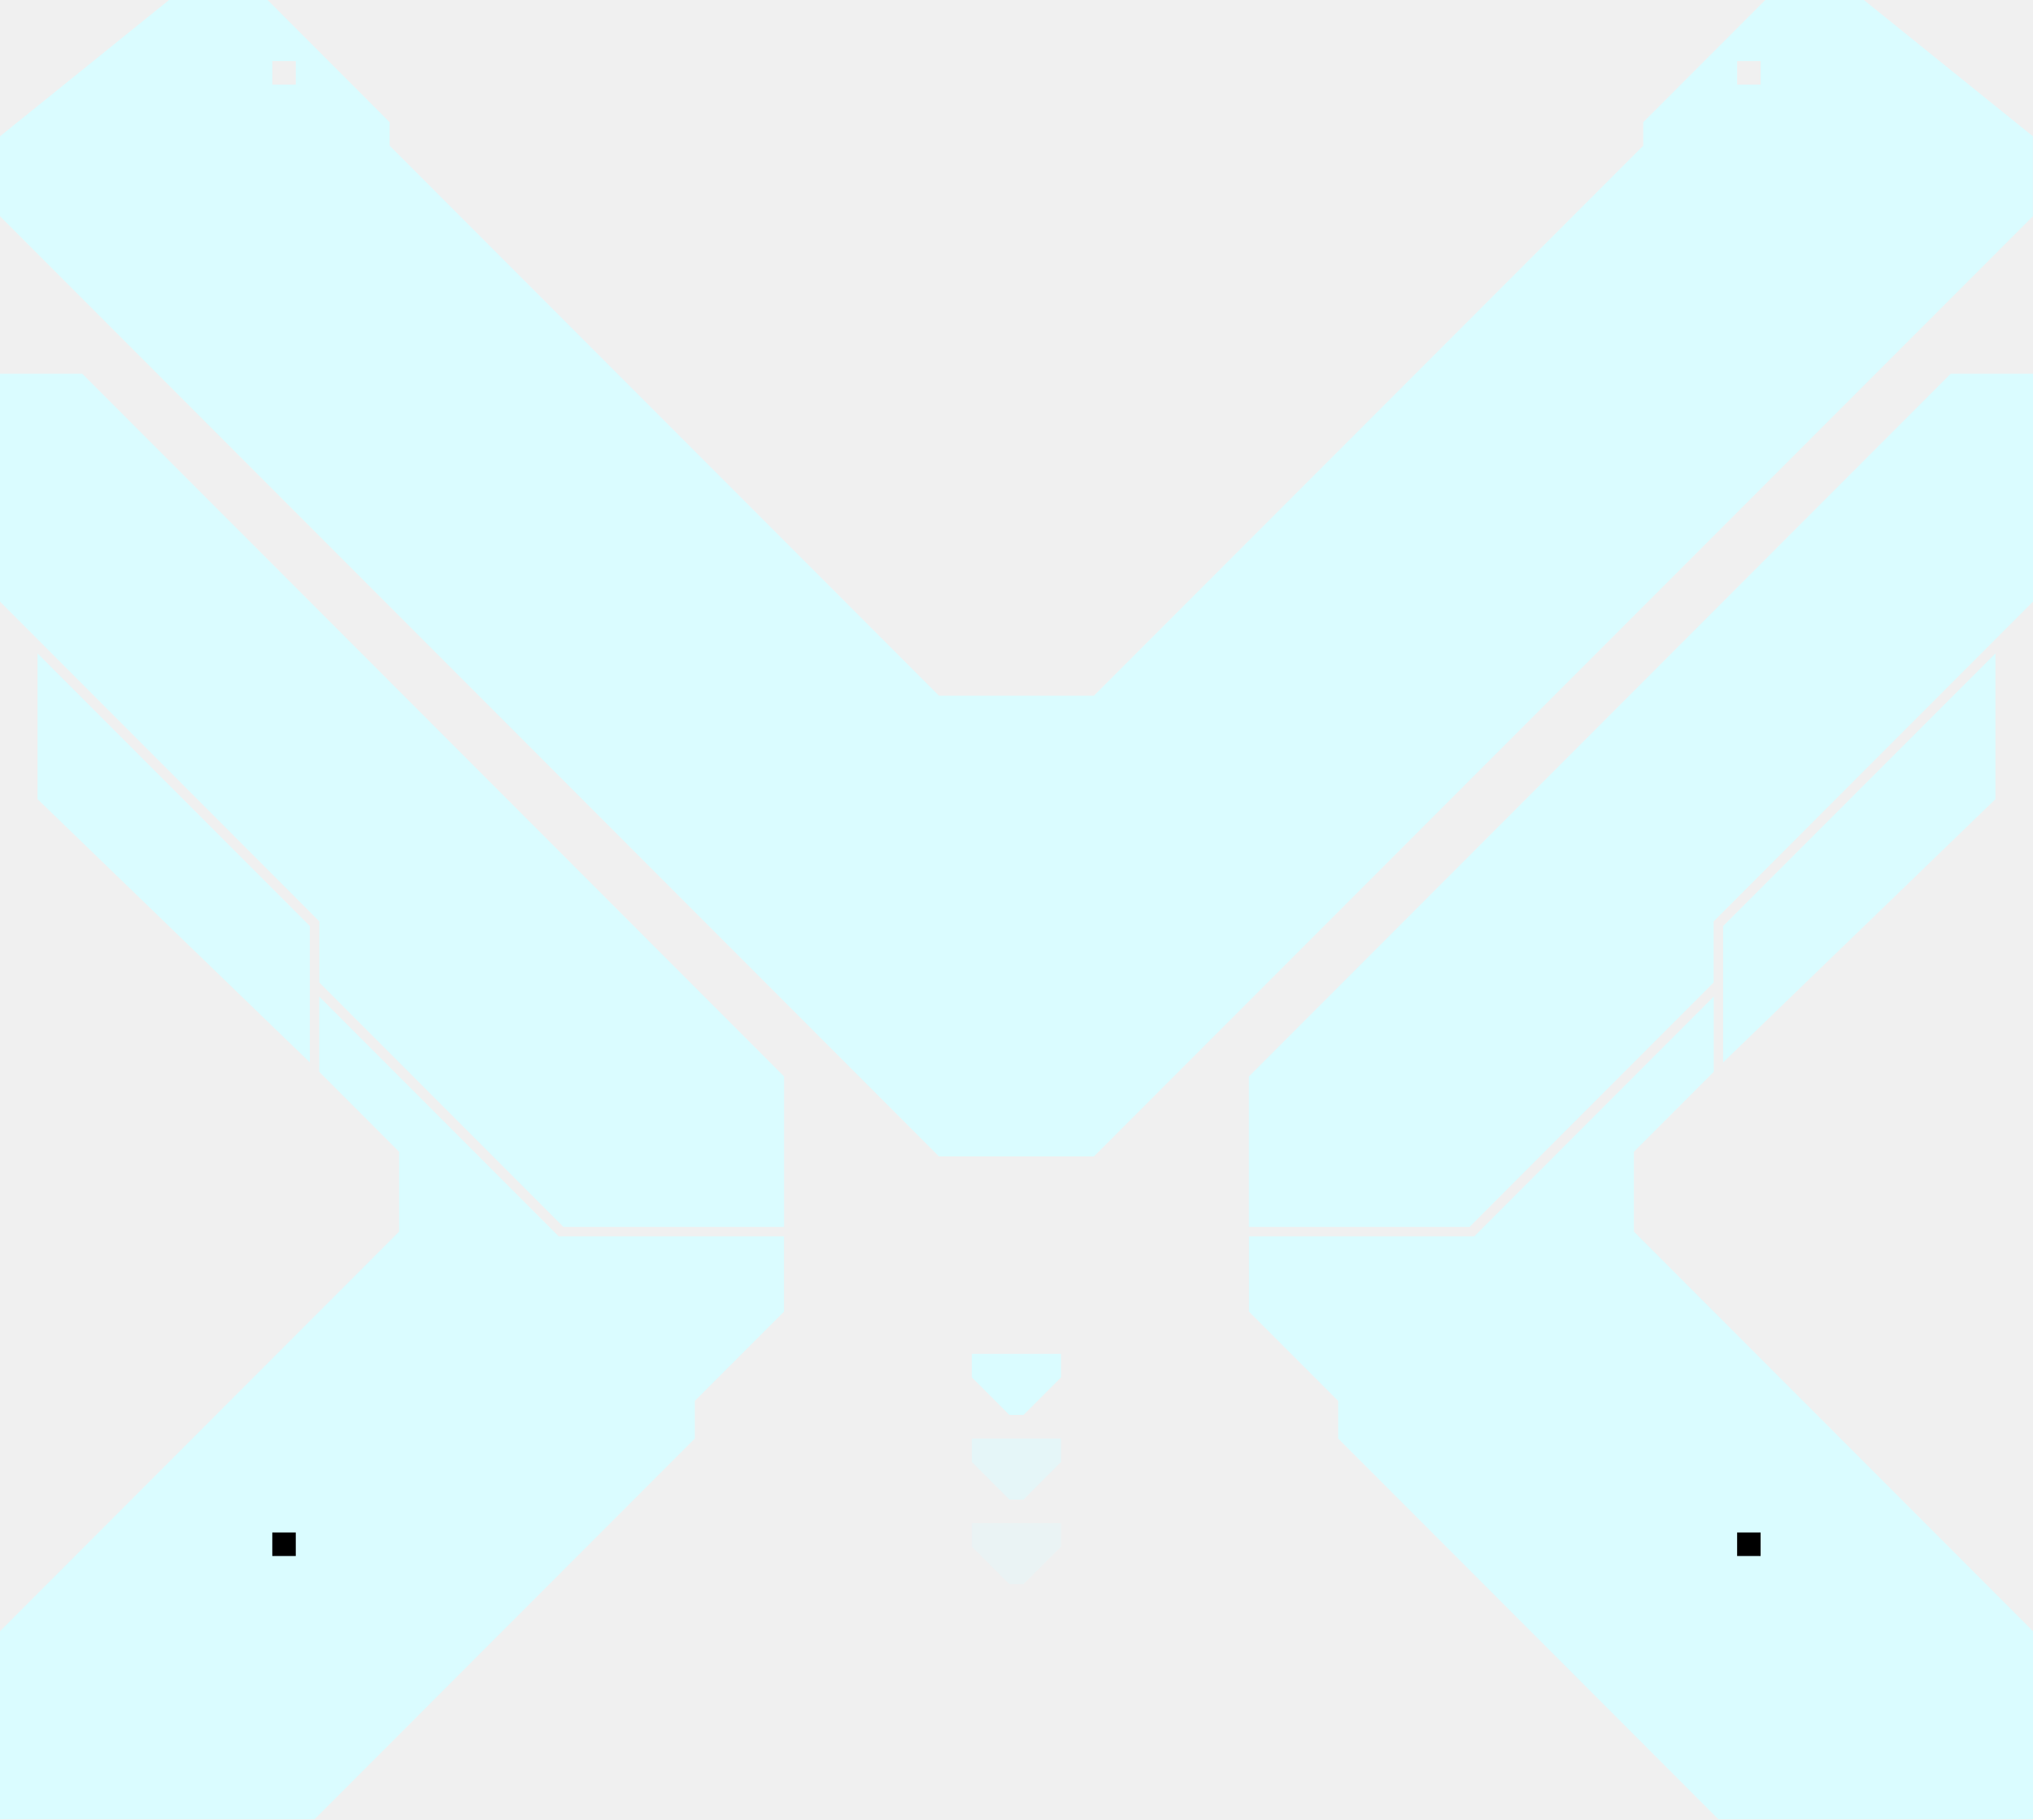
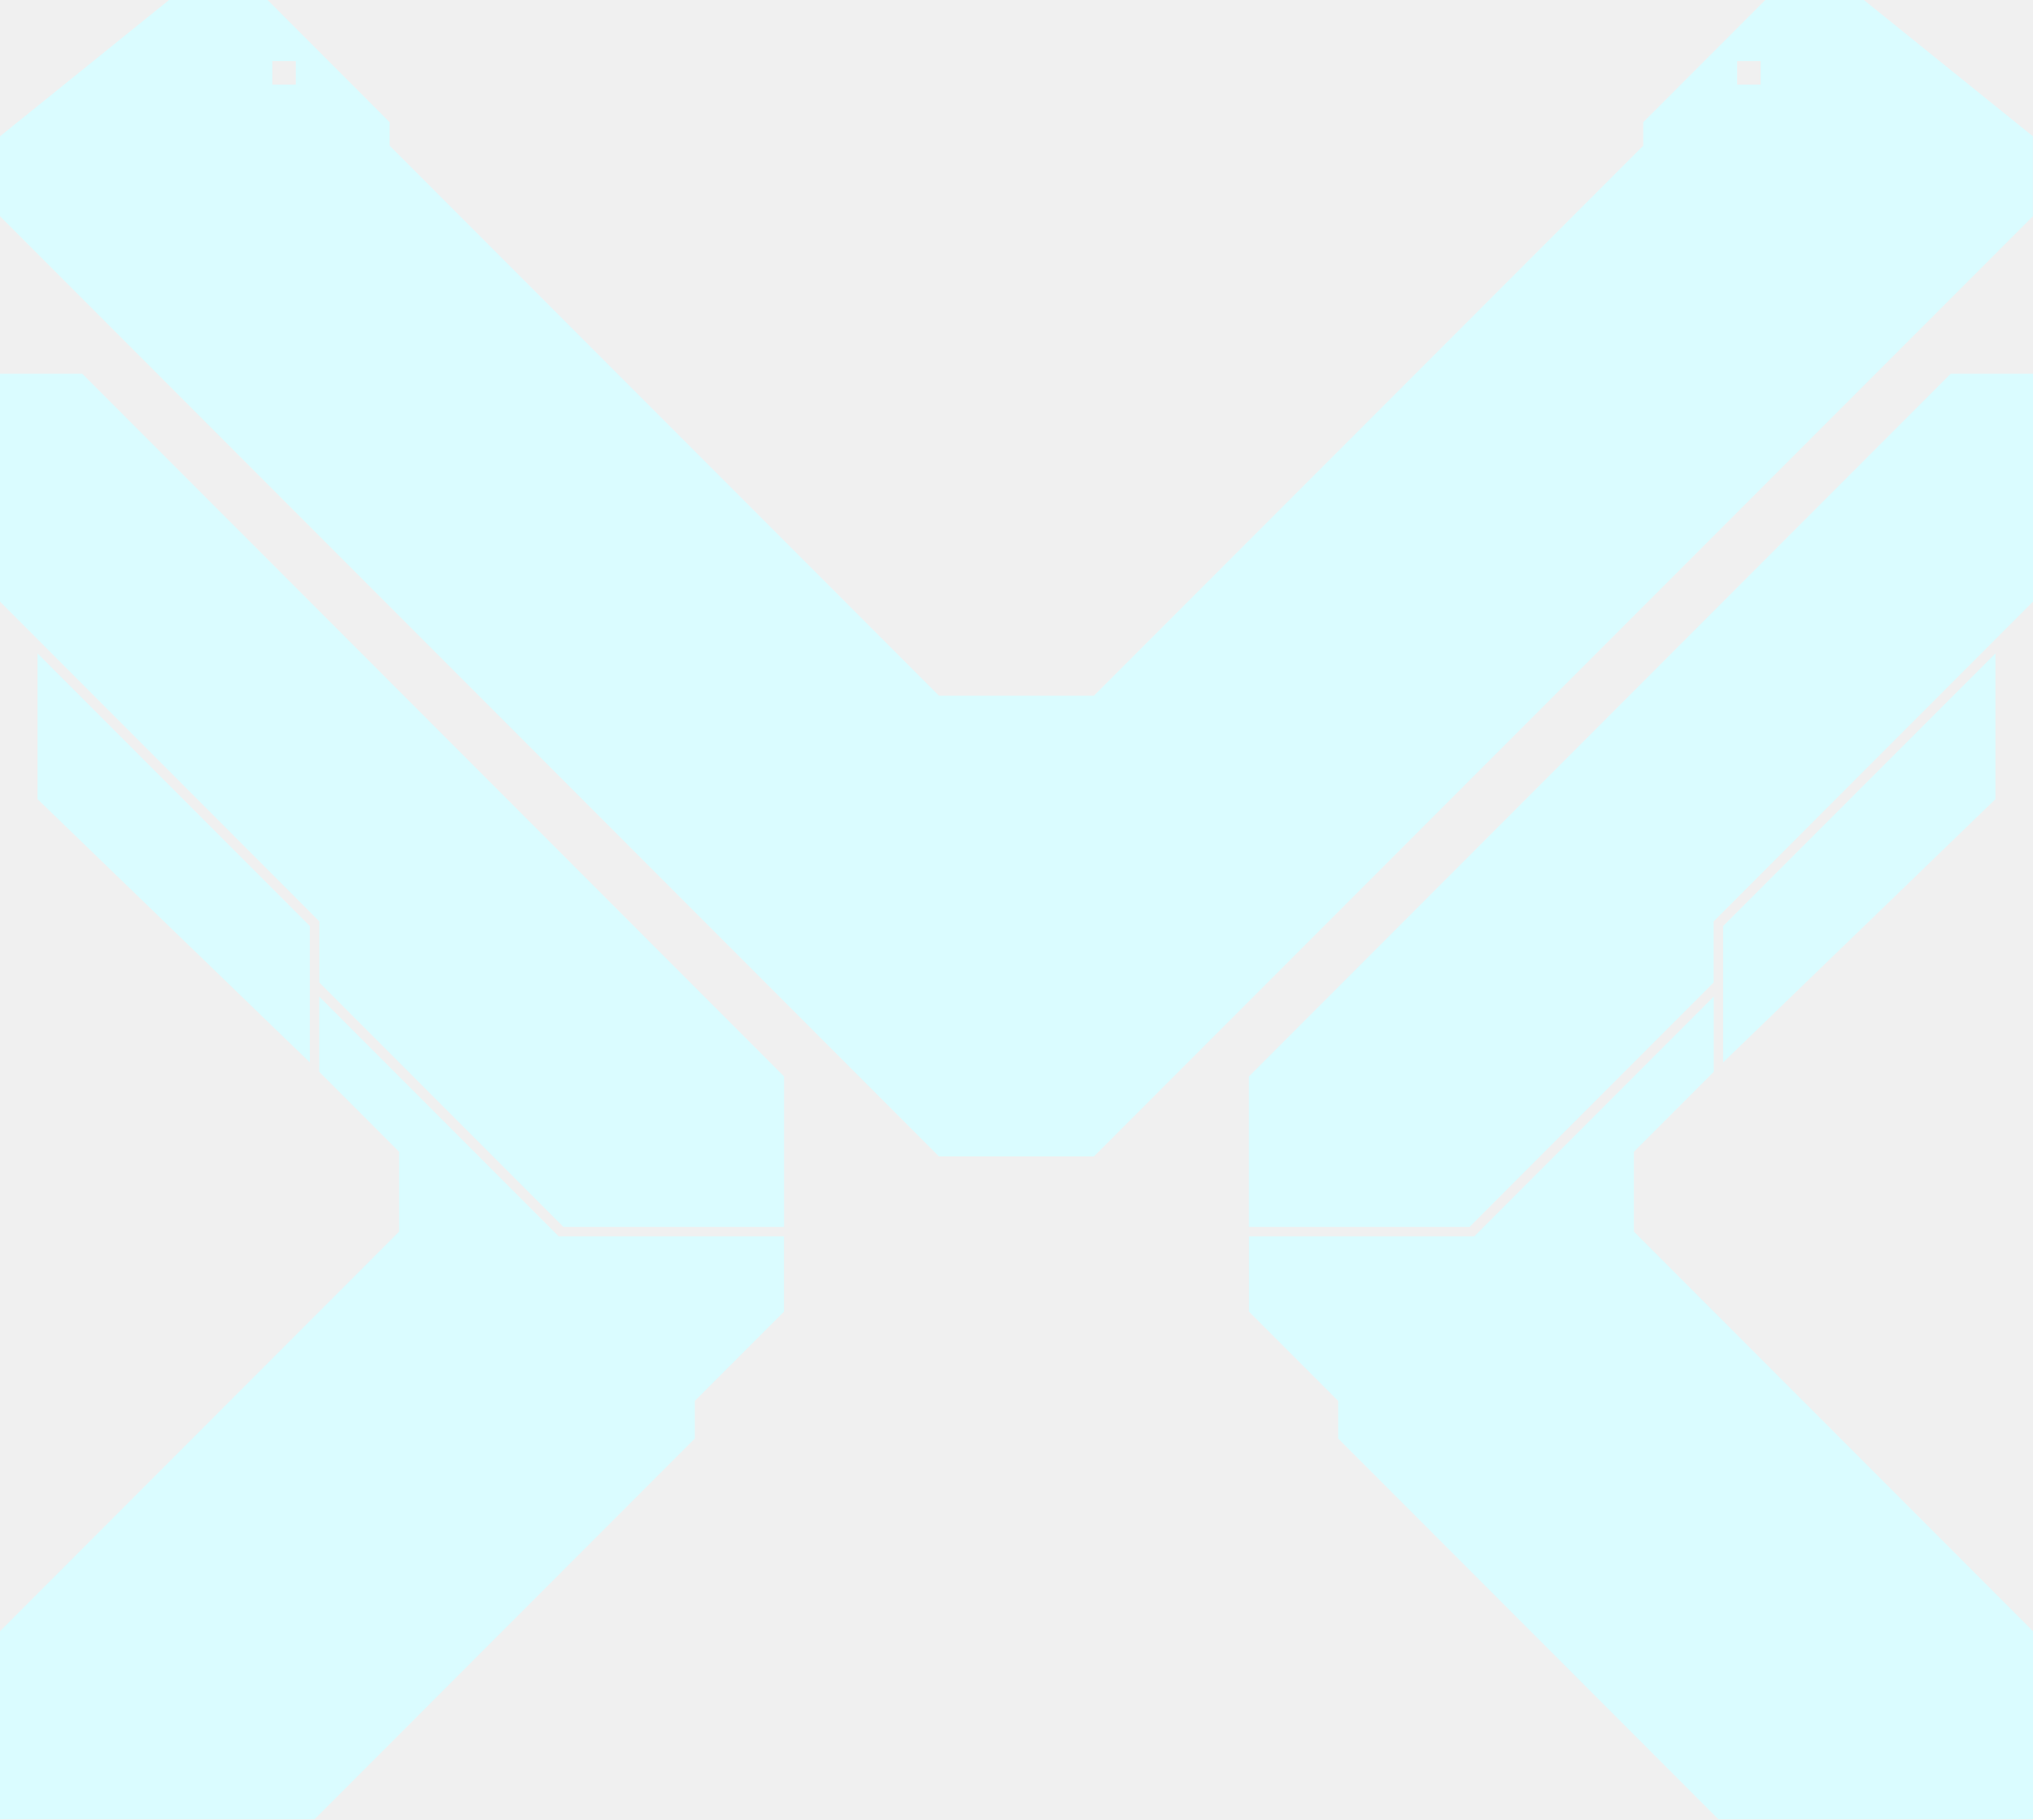
<svg xmlns="http://www.w3.org/2000/svg" width="523" height="468" viewBox="0 0 523 468" fill="none">
-   <path fill-rule="evenodd" clip-rule="evenodd" d="M241.56 297.488L0 55.628V35.07L43.481 0H68.844L100.247 31.442V37.488L241.56 178.976H281.417L422.729 37.488V31.442L454.132 0H479.496L522.976 35.07V55.628L281.417 297.488H241.56ZM70.052 15.721H76.091V21.767H70.052V15.721ZM452.926 15.721H446.887V21.767H452.926V15.721Z" fill="#DAFCFF" />
-   <path d="M501.838 96.139H523V154.765L440.845 237.023V252.744L378.039 315.627H321.273V276.93L501.838 96.139Z" fill="#DAFCFF" />
-   <path d="M443.285 238.232L513.338 168.093V205.581L443.285 273.302V238.232Z" fill="#DAFCFF" />
-   <path d="M440.87 275.721V256.372L379.272 318.047H321.298V337.396L344.246 360.372V370.047L442.078 468H523V419.628L420.337 316.837V296.279L440.87 275.721Z" fill="#DAFCFF" />
-   <path d="M446.885 394.232H452.924V400.278H446.885V394.232Z" fill="black" />
-   <path d="M21.162 96.139H0V154.765L82.155 237.023V252.744L144.961 315.627H201.727V276.93L21.162 96.139Z" fill="#DAFCFF" />
-   <path d="M79.715 238.232L9.662 168.093V205.581L79.715 273.302V238.232Z" fill="#DAFCFF" />
-   <path d="M82.13 275.721V256.372L143.728 318.047H201.702V337.396L178.754 360.372V370.047L80.922 468H0V419.628L102.663 316.837V296.279L82.13 275.721Z" fill="#DAFCFF" />
-   <path d="M70.052 394.232H76.091V400.278H70.052V394.232Z" fill="black" />
-   <path d="M272.962 348.278H250.014V354.325L259.677 363.999H263.3L272.962 354.325V348.278Z" fill="#DAFCFF" />
-   <path d="M272.962 370.046H250.014V376.092L259.677 385.767H263.3L272.962 376.092V370.046Z" fill="#DAFCFF" fill-opacity="0.5" />
-   <path d="M272.962 391.813H250.014V397.86L259.677 407.534H263.3L272.962 397.86V391.813Z" fill="#DAFCFF" fill-opacity="0.25" />
+   <g clip-path="url(#clip0_2003_2)">
+     <path fill-rule="evenodd" clip-rule="evenodd" d="M241.56 297.488L0 55.628V35.07L43.481 0H68.844L100.247 31.442V37.488L241.56 178.976H281.417L422.729 37.488V31.442L454.132 0H479.496L522.976 35.07V55.628L281.417 297.488H241.56ZM70.052 15.721H76.091V21.767H70.052V15.721ZM452.926 15.721H446.887V21.767H452.926V15.721Z" fill="#DAFCFF" />
+     <path d="M501.838 96.14H523V154.765L440.845 237.023V252.744L378.039 315.627H321.273V276.93L501.838 96.14Z" fill="#DAFCFF" />
+     <path d="M443.285 238.232L513.338 168.093V205.581L443.285 273.302V238.232Z" fill="#DAFCFF" />
+     <path d="M440.871 275.721V256.372L379.273 318.047H321.299V337.396L344.247 360.372V370.047L442.079 468H523.001V419.628L420.338 316.837V296.279L440.871 275.721Z" fill="#DAFCFF" />
+     <path d="M21.162 96.14H0V154.765L82.155 237.023V252.744L144.961 315.627H201.727V276.93L21.162 96.14Z" fill="#DAFCFF" />
+     <path d="M79.714 238.232L9.662 168.093V205.581L79.714 273.302V238.232Z" fill="#DAFCFF" />
+     <path d="M82.13 275.721V256.372L143.728 318.047H201.702V337.396L178.754 360.372V370.047L80.922 468H0V419.628L102.663 316.837V296.279L82.13 275.721Z" fill="#DAFCFF" />
+   </g>
+   <defs>
+     <clipPath id="clip0_2003_2">
+       <rect width="523" height="468" fill="white" />
+     </clipPath>
+   </defs>
</svg>
